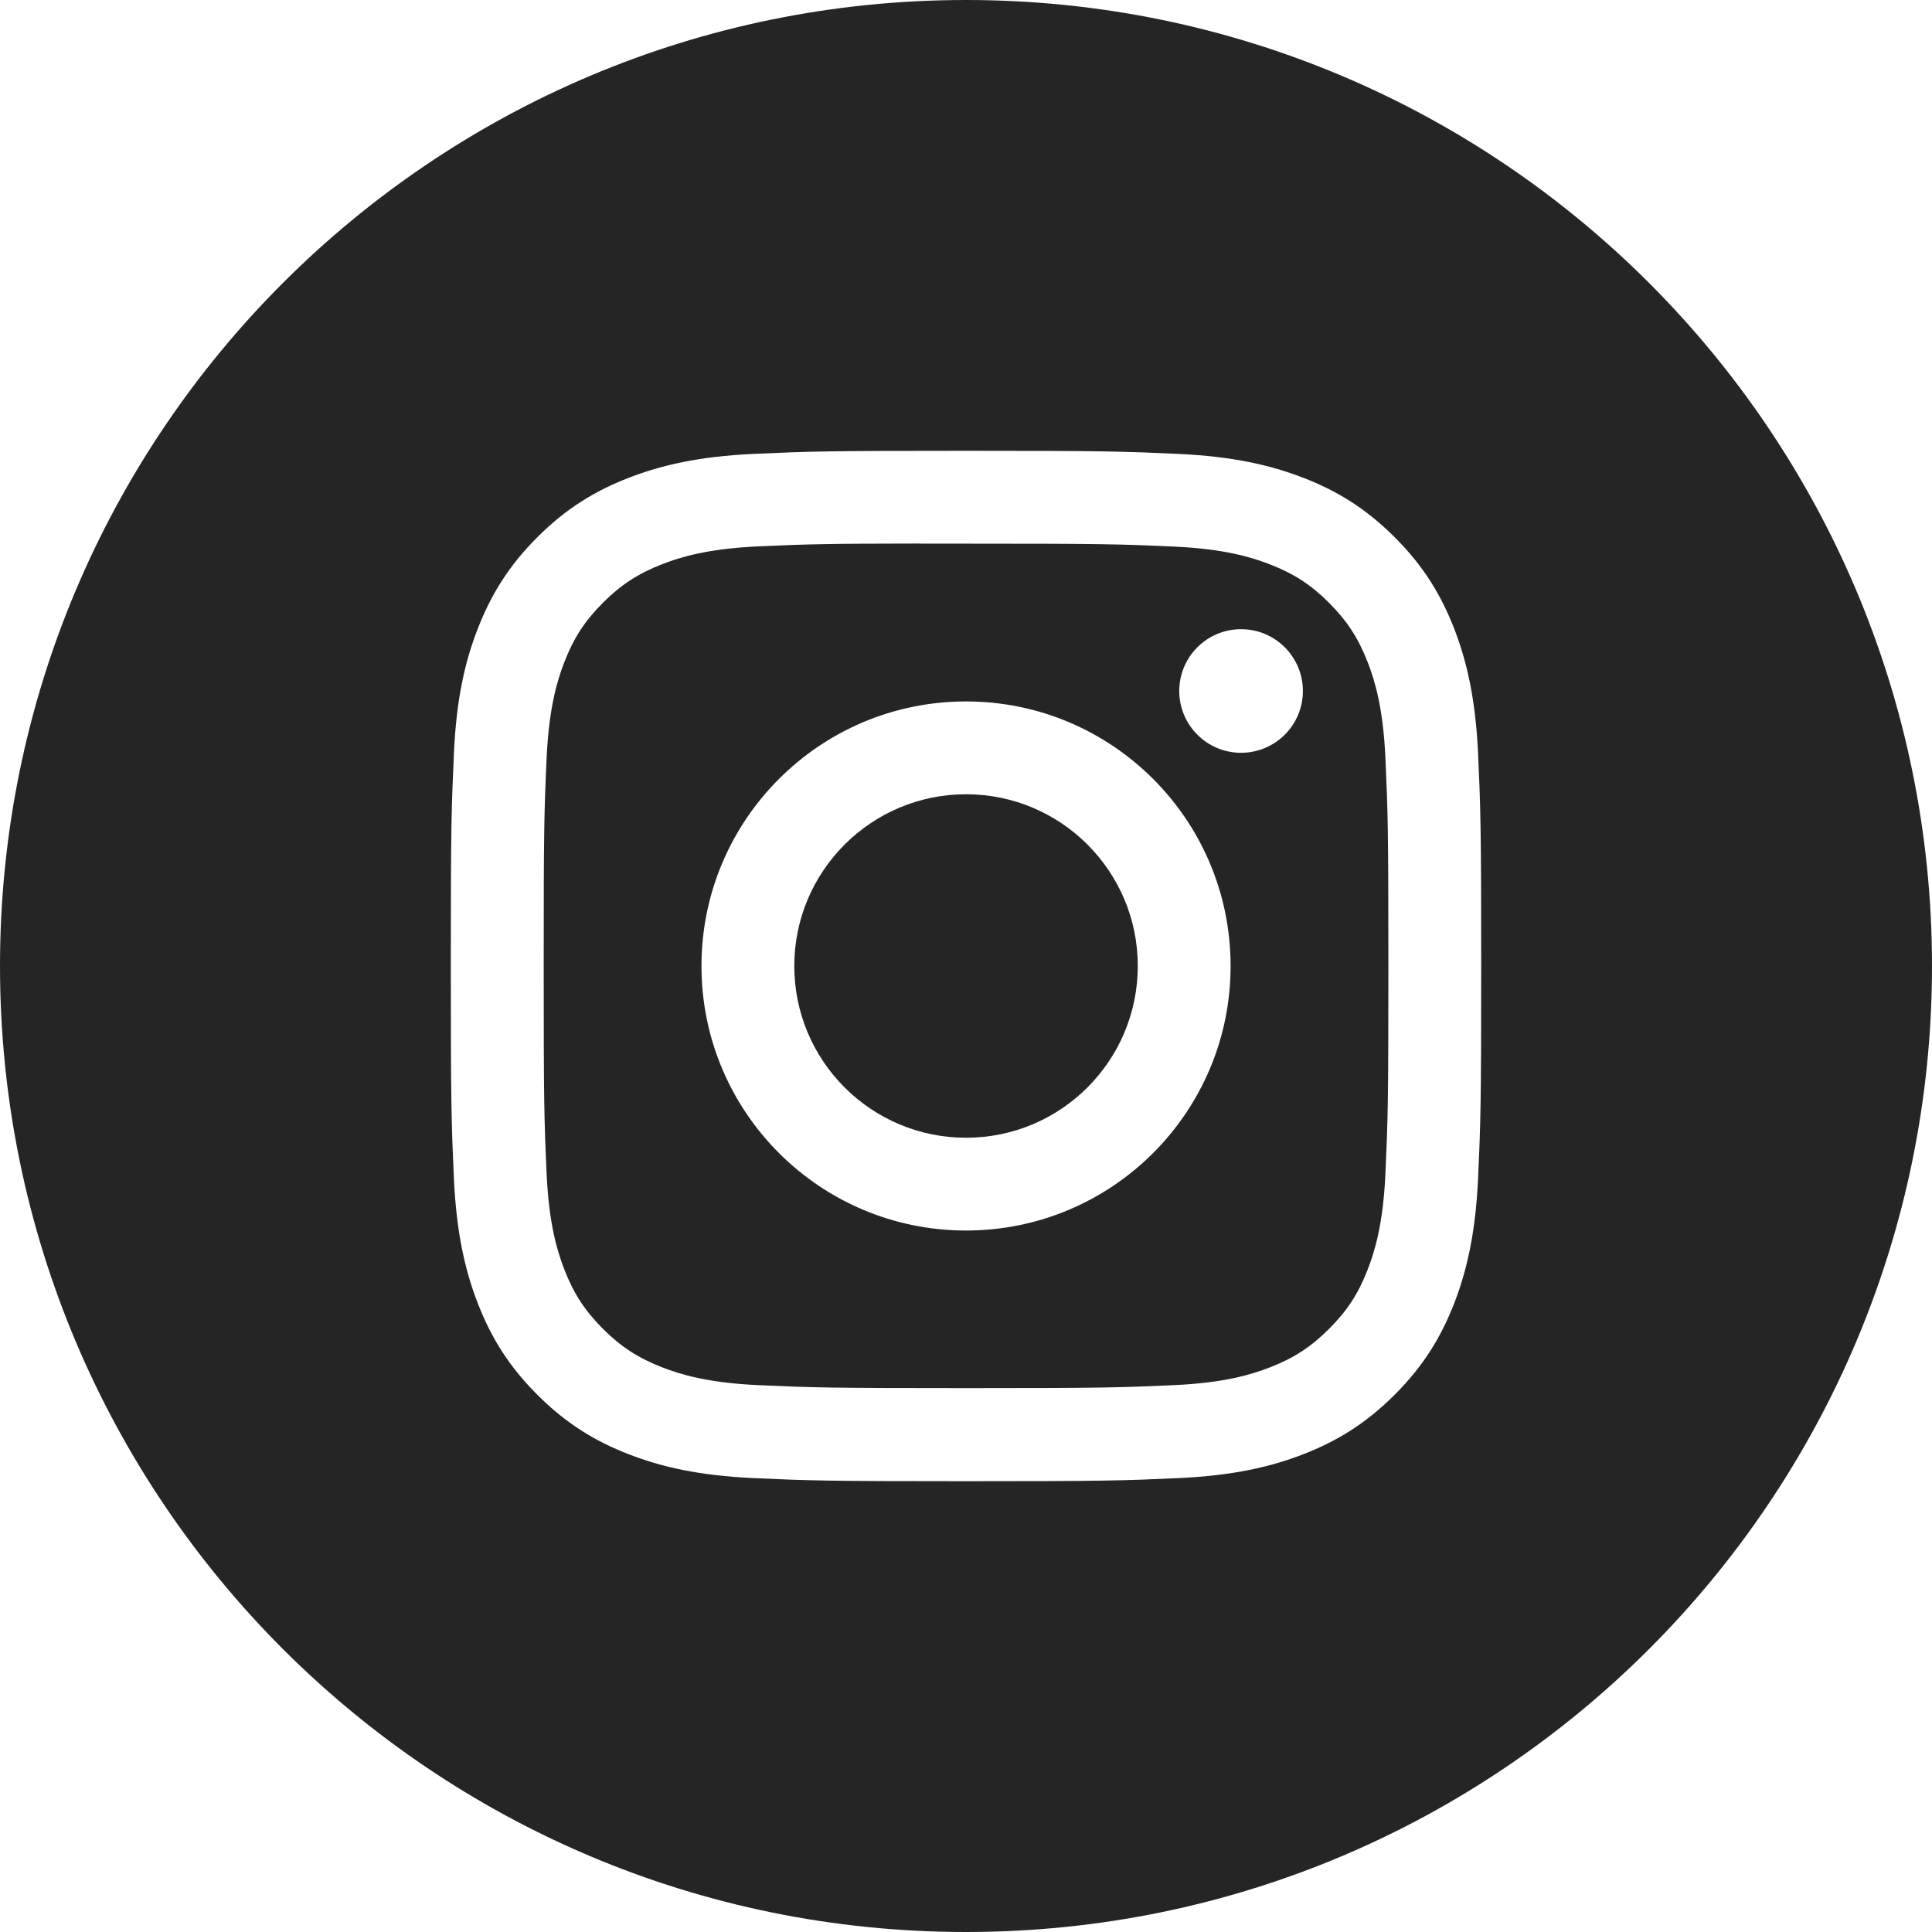
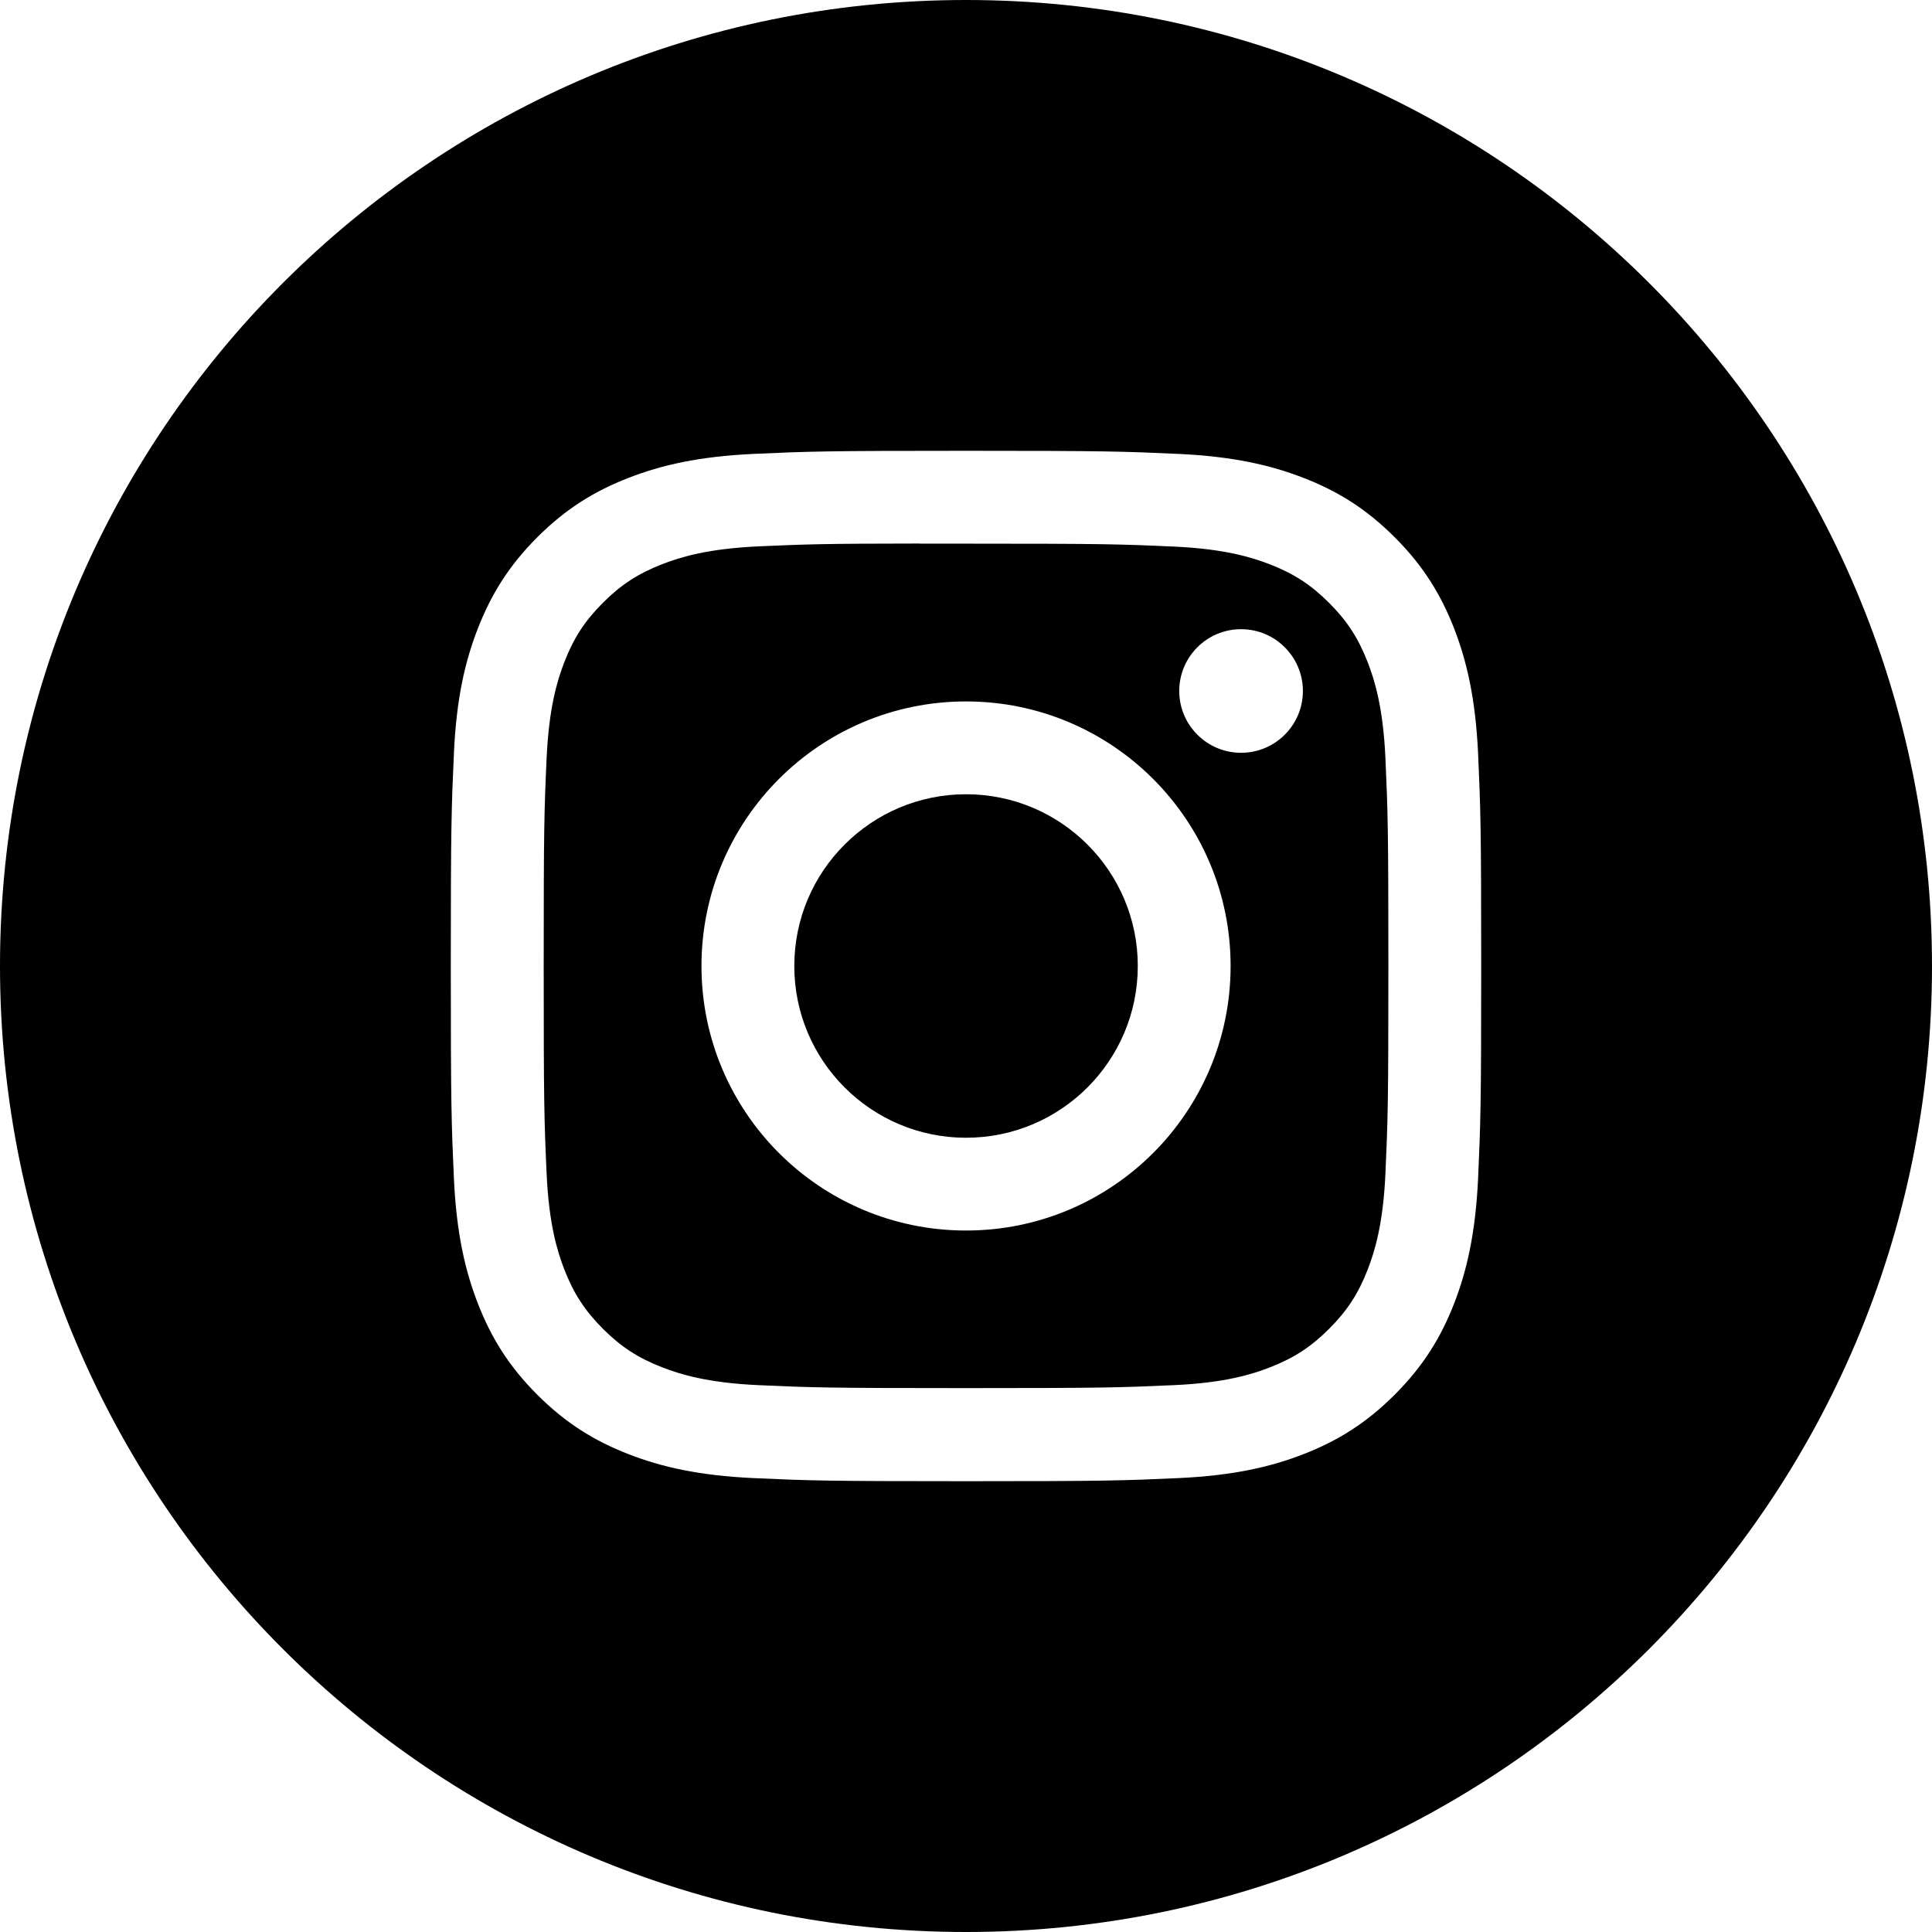
<svg xmlns="http://www.w3.org/2000/svg" width="48" height="48" viewBox="0 0 48 48" fill="none">
-   <path fill-rule="evenodd" clip-rule="evenodd" d="M24 0C10.745 0 0 10.745 0 24C0 37.255 10.745 48 24 48C37.255 48 48 37.255 48 24C48 10.745 37.255 0 24 0ZM18.723 11.277C20.089 11.215 20.525 11.2 24.001 11.2H23.997C27.475 11.2 27.909 11.215 29.275 11.277C30.637 11.34 31.568 11.556 32.384 11.872C33.227 12.199 33.939 12.636 34.651 13.348C35.363 14.059 35.8 14.774 36.128 15.616C36.443 16.429 36.659 17.36 36.723 18.722C36.784 20.088 36.8 20.524 36.8 24C36.8 27.476 36.784 27.912 36.723 29.277C36.659 30.639 36.443 31.57 36.128 32.384C35.8 33.225 35.363 33.939 34.651 34.651C33.939 35.363 33.226 35.801 32.385 36.128C31.57 36.445 30.639 36.66 29.276 36.723C27.911 36.785 27.476 36.8 24 36.8C20.524 36.8 20.088 36.785 18.722 36.723C17.36 36.66 16.429 36.445 15.615 36.128C14.774 35.801 14.059 35.363 13.348 34.651C12.636 33.939 12.199 33.225 11.872 32.383C11.556 31.57 11.34 30.639 11.277 29.277C11.216 27.911 11.2 27.476 11.2 24C11.2 20.524 11.216 20.087 11.277 18.722C11.338 17.36 11.554 16.429 11.872 15.615C12.2 14.774 12.637 14.059 13.349 13.348C14.061 12.636 14.775 12.199 15.617 11.872C16.43 11.556 17.361 11.34 18.723 11.277Z" fill="#252525" />
-   <path fill-rule="evenodd" clip-rule="evenodd" d="M22.853 13.507C23.076 13.506 23.316 13.506 23.575 13.507L24.001 13.507C27.419 13.507 27.824 13.519 29.174 13.58C30.422 13.637 31.099 13.846 31.55 14.021C32.148 14.253 32.573 14.53 33.021 14.978C33.469 15.426 33.746 15.853 33.979 16.45C34.154 16.901 34.363 17.578 34.42 18.826C34.481 20.176 34.494 20.581 34.494 23.997C34.494 27.413 34.481 27.819 34.42 29.168C34.363 30.416 34.154 31.093 33.979 31.544C33.747 32.141 33.469 32.567 33.021 33.014C32.573 33.462 32.148 33.74 31.55 33.972C31.099 34.148 30.422 34.356 29.174 34.413C27.824 34.474 27.419 34.487 24.001 34.487C20.583 34.487 20.178 34.474 18.829 34.413C17.581 34.355 16.904 34.147 16.452 33.971C15.855 33.739 15.428 33.462 14.98 33.014C14.532 32.566 14.255 32.141 14.022 31.543C13.847 31.092 13.638 30.415 13.581 29.167C13.52 27.817 13.508 27.412 13.508 23.994C13.508 20.576 13.52 20.173 13.581 18.823C13.639 17.575 13.847 16.898 14.022 16.447C14.254 15.849 14.532 15.423 14.98 14.975C15.428 14.527 15.855 14.249 16.452 14.017C16.903 13.841 17.581 13.633 18.829 13.575C20.01 13.522 20.467 13.506 22.853 13.504V13.507ZM30.834 15.632C29.986 15.632 29.298 16.319 29.298 17.168C29.298 18.015 29.986 18.703 30.834 18.703C31.682 18.703 32.37 18.015 32.37 17.168C32.37 16.32 31.682 15.632 30.834 15.632V15.632ZM17.428 24C17.428 20.37 20.371 17.427 24.001 17.427C27.631 17.427 30.574 20.37 30.574 24C30.574 27.63 27.631 30.572 24.001 30.572C20.371 30.572 17.428 27.63 17.428 24Z" fill="#252525" />
-   <path d="M24.001 19.733C26.357 19.733 28.268 21.644 28.268 24C28.268 26.356 26.357 28.267 24.001 28.267C21.645 28.267 19.734 26.356 19.734 24C19.734 21.644 21.645 19.733 24.001 19.733Z" fill="#252525" />
+   <path fill-rule="evenodd" clip-rule="evenodd" d="M24 0C10.745 0 0 10.745 0 24C0 37.255 10.745 48 24 48C37.255 48 48 37.255 48 24C48 10.745 37.255 0 24 0ZM18.723 11.277C20.089 11.215 20.525 11.2 24.001 11.2H23.997C27.475 11.2 27.909 11.215 29.275 11.277C30.637 11.34 31.568 11.556 32.384 11.872C33.227 12.199 33.939 12.636 34.651 13.348C35.363 14.059 35.8 14.774 36.128 15.616C36.443 16.429 36.659 17.36 36.723 18.722C36.784 20.088 36.8 20.524 36.8 24C36.8 27.476 36.784 27.912 36.723 29.277C36.659 30.639 36.443 31.57 36.128 32.384C35.8 33.225 35.363 33.939 34.651 34.651C33.939 35.363 33.226 35.801 32.385 36.128C31.57 36.445 30.639 36.66 29.276 36.723C27.911 36.785 27.476 36.8 24 36.8C20.524 36.8 20.088 36.785 18.722 36.723C17.36 36.66 16.429 36.445 15.615 36.128C14.774 35.801 14.059 35.363 13.348 34.651C12.636 33.939 12.199 33.225 11.872 32.383C11.556 31.57 11.34 30.639 11.277 29.277C11.216 27.911 11.2 27.476 11.2 24C11.2 20.524 11.216 20.087 11.277 18.722C11.338 17.36 11.554 16.429 11.872 15.615C12.2 14.774 12.637 14.059 13.349 13.348C14.061 12.636 14.775 12.199 15.617 11.872C16.43 11.556 17.361 11.34 18.723 11.277Z" fill="currentColor" />
+   <path fill-rule="evenodd" clip-rule="evenodd" d="M22.853 13.507C23.076 13.506 23.316 13.506 23.575 13.507L24.001 13.507C27.419 13.507 27.824 13.519 29.174 13.58C30.422 13.637 31.099 13.846 31.55 14.021C32.148 14.253 32.573 14.53 33.021 14.978C33.469 15.426 33.746 15.853 33.979 16.45C34.154 16.901 34.363 17.578 34.42 18.826C34.481 20.176 34.494 20.581 34.494 23.997C34.494 27.413 34.481 27.819 34.42 29.168C34.363 30.416 34.154 31.093 33.979 31.544C33.747 32.141 33.469 32.567 33.021 33.014C32.573 33.462 32.148 33.74 31.55 33.972C31.099 34.148 30.422 34.356 29.174 34.413C27.824 34.474 27.419 34.487 24.001 34.487C20.583 34.487 20.178 34.474 18.829 34.413C17.581 34.355 16.904 34.147 16.452 33.971C15.855 33.739 15.428 33.462 14.98 33.014C14.532 32.566 14.255 32.141 14.022 31.543C13.847 31.092 13.638 30.415 13.581 29.167C13.52 27.817 13.508 27.412 13.508 23.994C13.508 20.576 13.52 20.173 13.581 18.823C13.639 17.575 13.847 16.898 14.022 16.447C14.254 15.849 14.532 15.423 14.98 14.975C15.428 14.527 15.855 14.249 16.452 14.017C16.903 13.841 17.581 13.633 18.829 13.575C20.01 13.522 20.467 13.506 22.853 13.504V13.507ZM30.834 15.632C29.986 15.632 29.298 16.319 29.298 17.168C29.298 18.015 29.986 18.703 30.834 18.703C31.682 18.703 32.37 18.015 32.37 17.168C32.37 16.32 31.682 15.632 30.834 15.632V15.632ZM17.428 24C17.428 20.37 20.371 17.427 24.001 17.427C27.631 17.427 30.574 20.37 30.574 24C30.574 27.63 27.631 30.572 24.001 30.572C20.371 30.572 17.428 27.63 17.428 24Z" fill="currentColor" />
+   <path d="M24.001 19.733C26.357 19.733 28.268 21.644 28.268 24C28.268 26.356 26.357 28.267 24.001 28.267C21.645 28.267 19.734 26.356 19.734 24C19.734 21.644 21.645 19.733 24.001 19.733Z" fill="currentColor" />
</svg>
